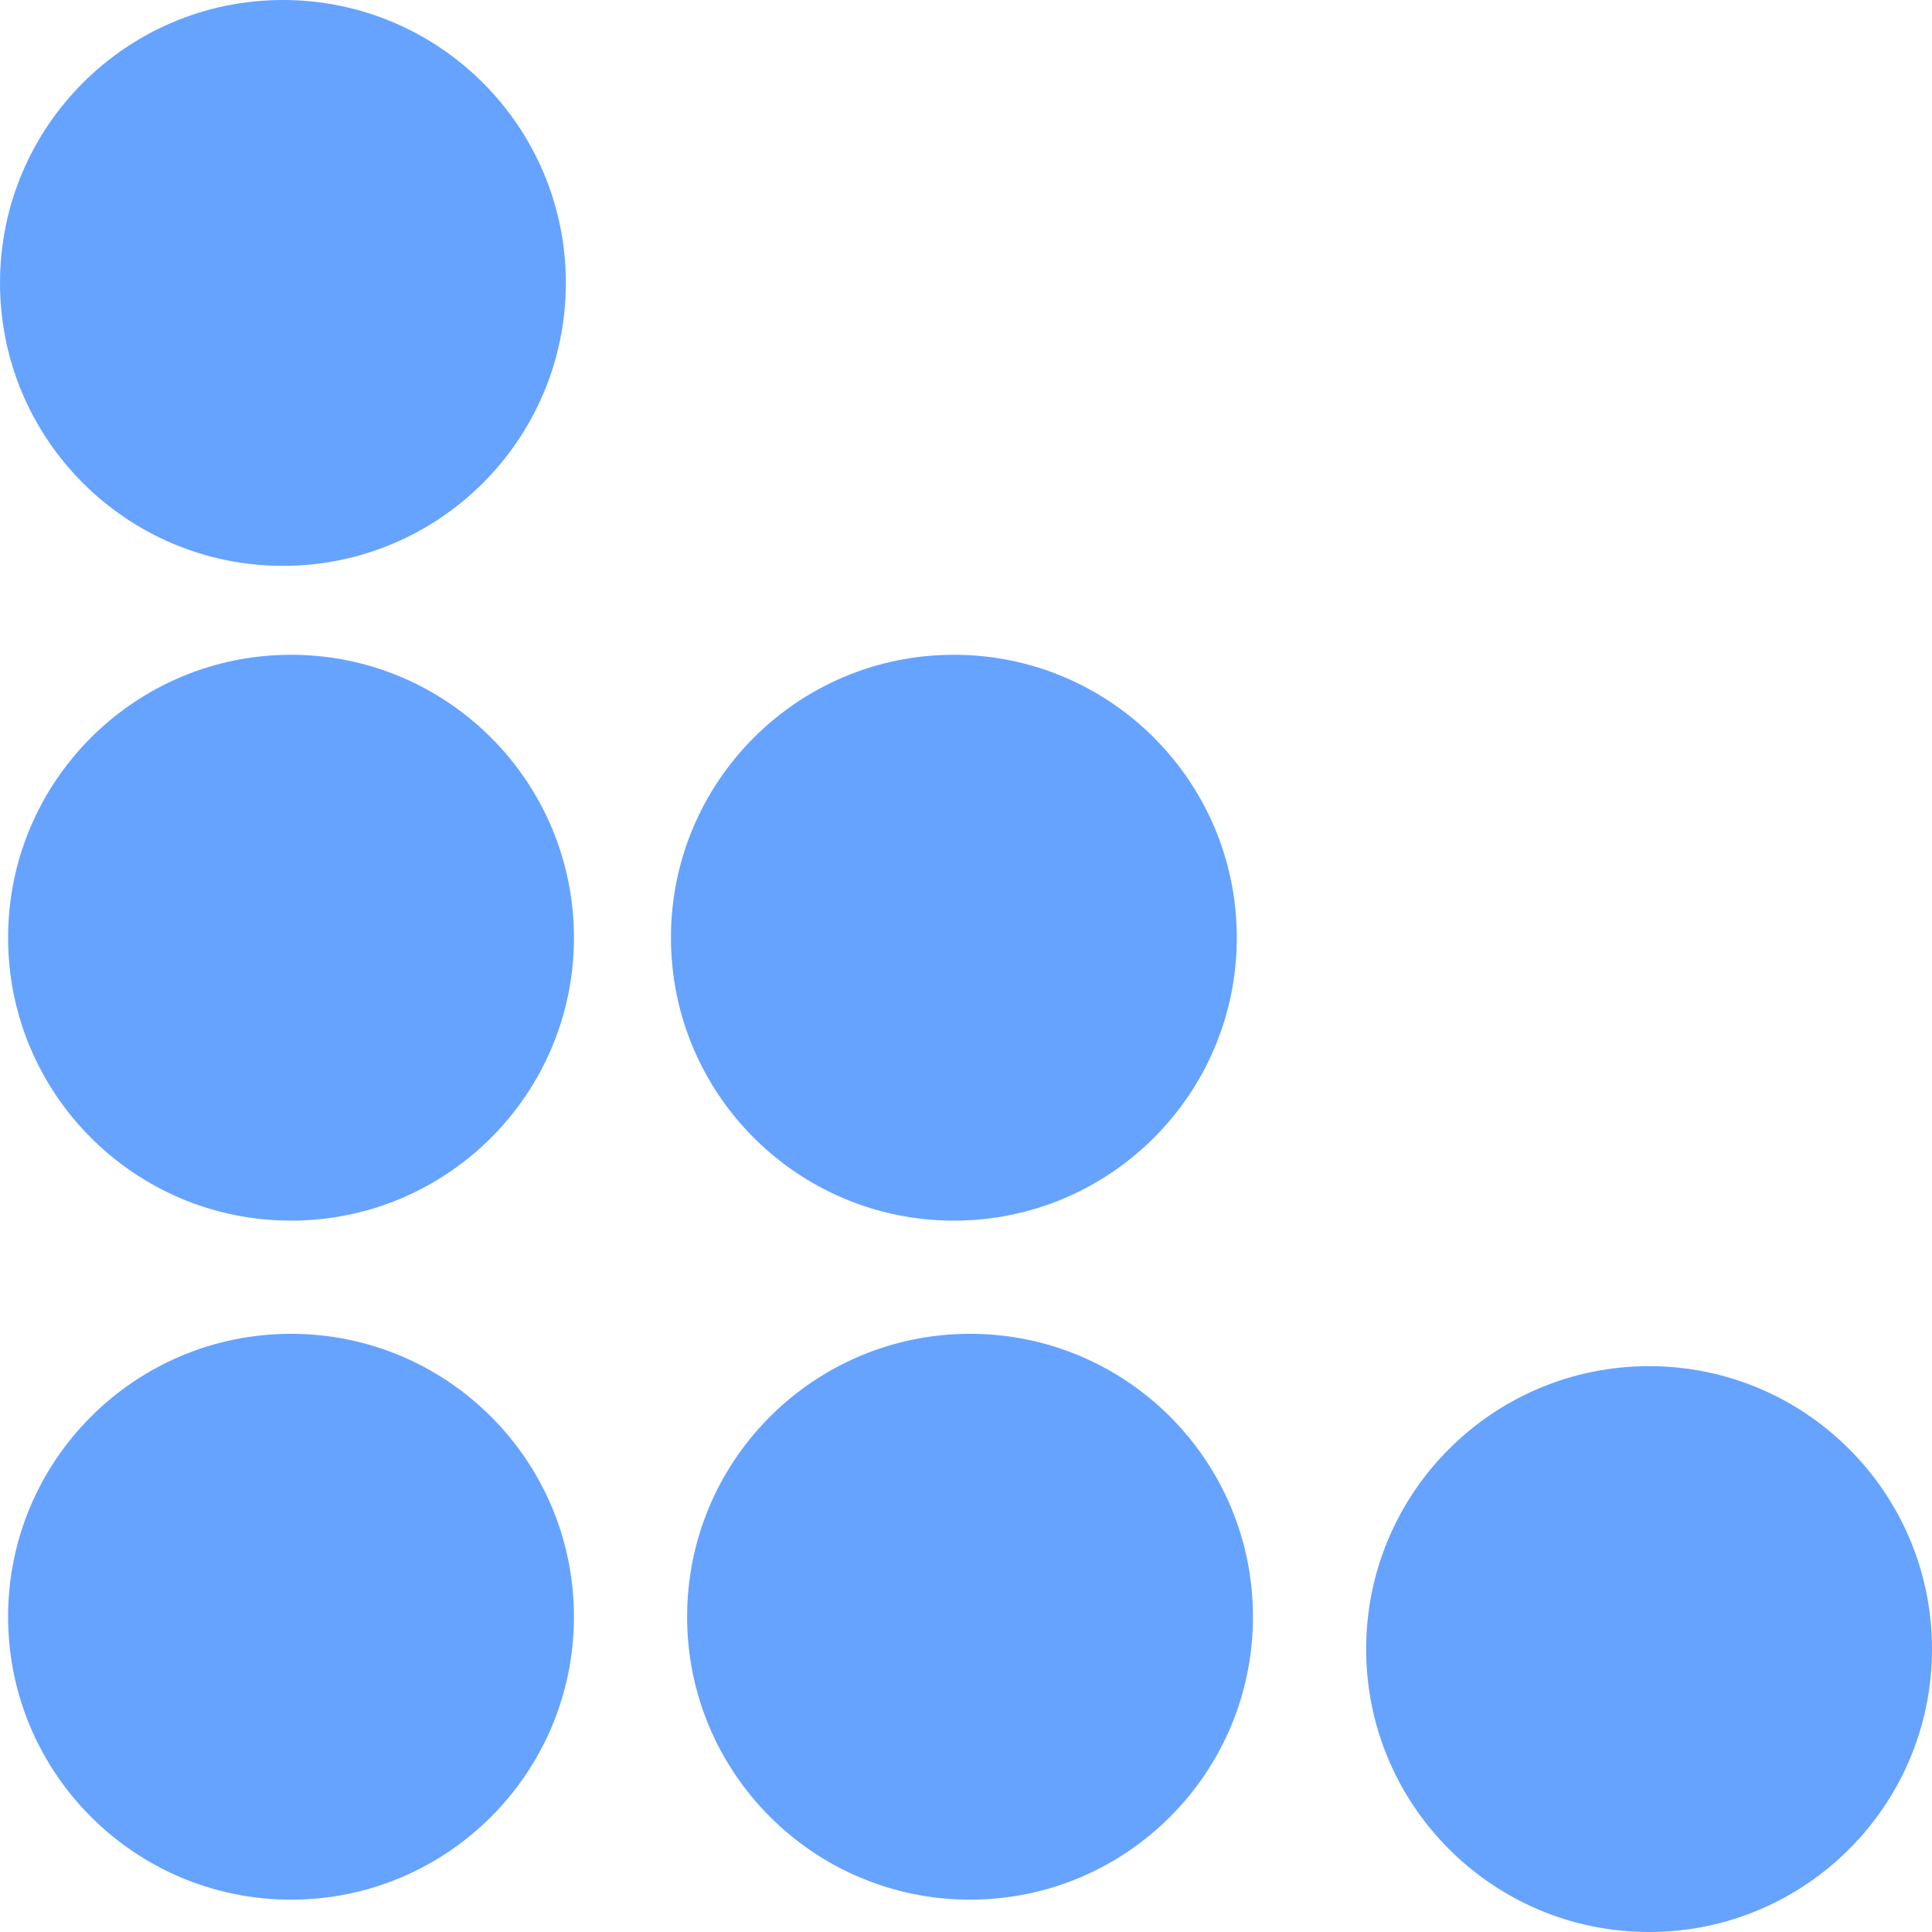
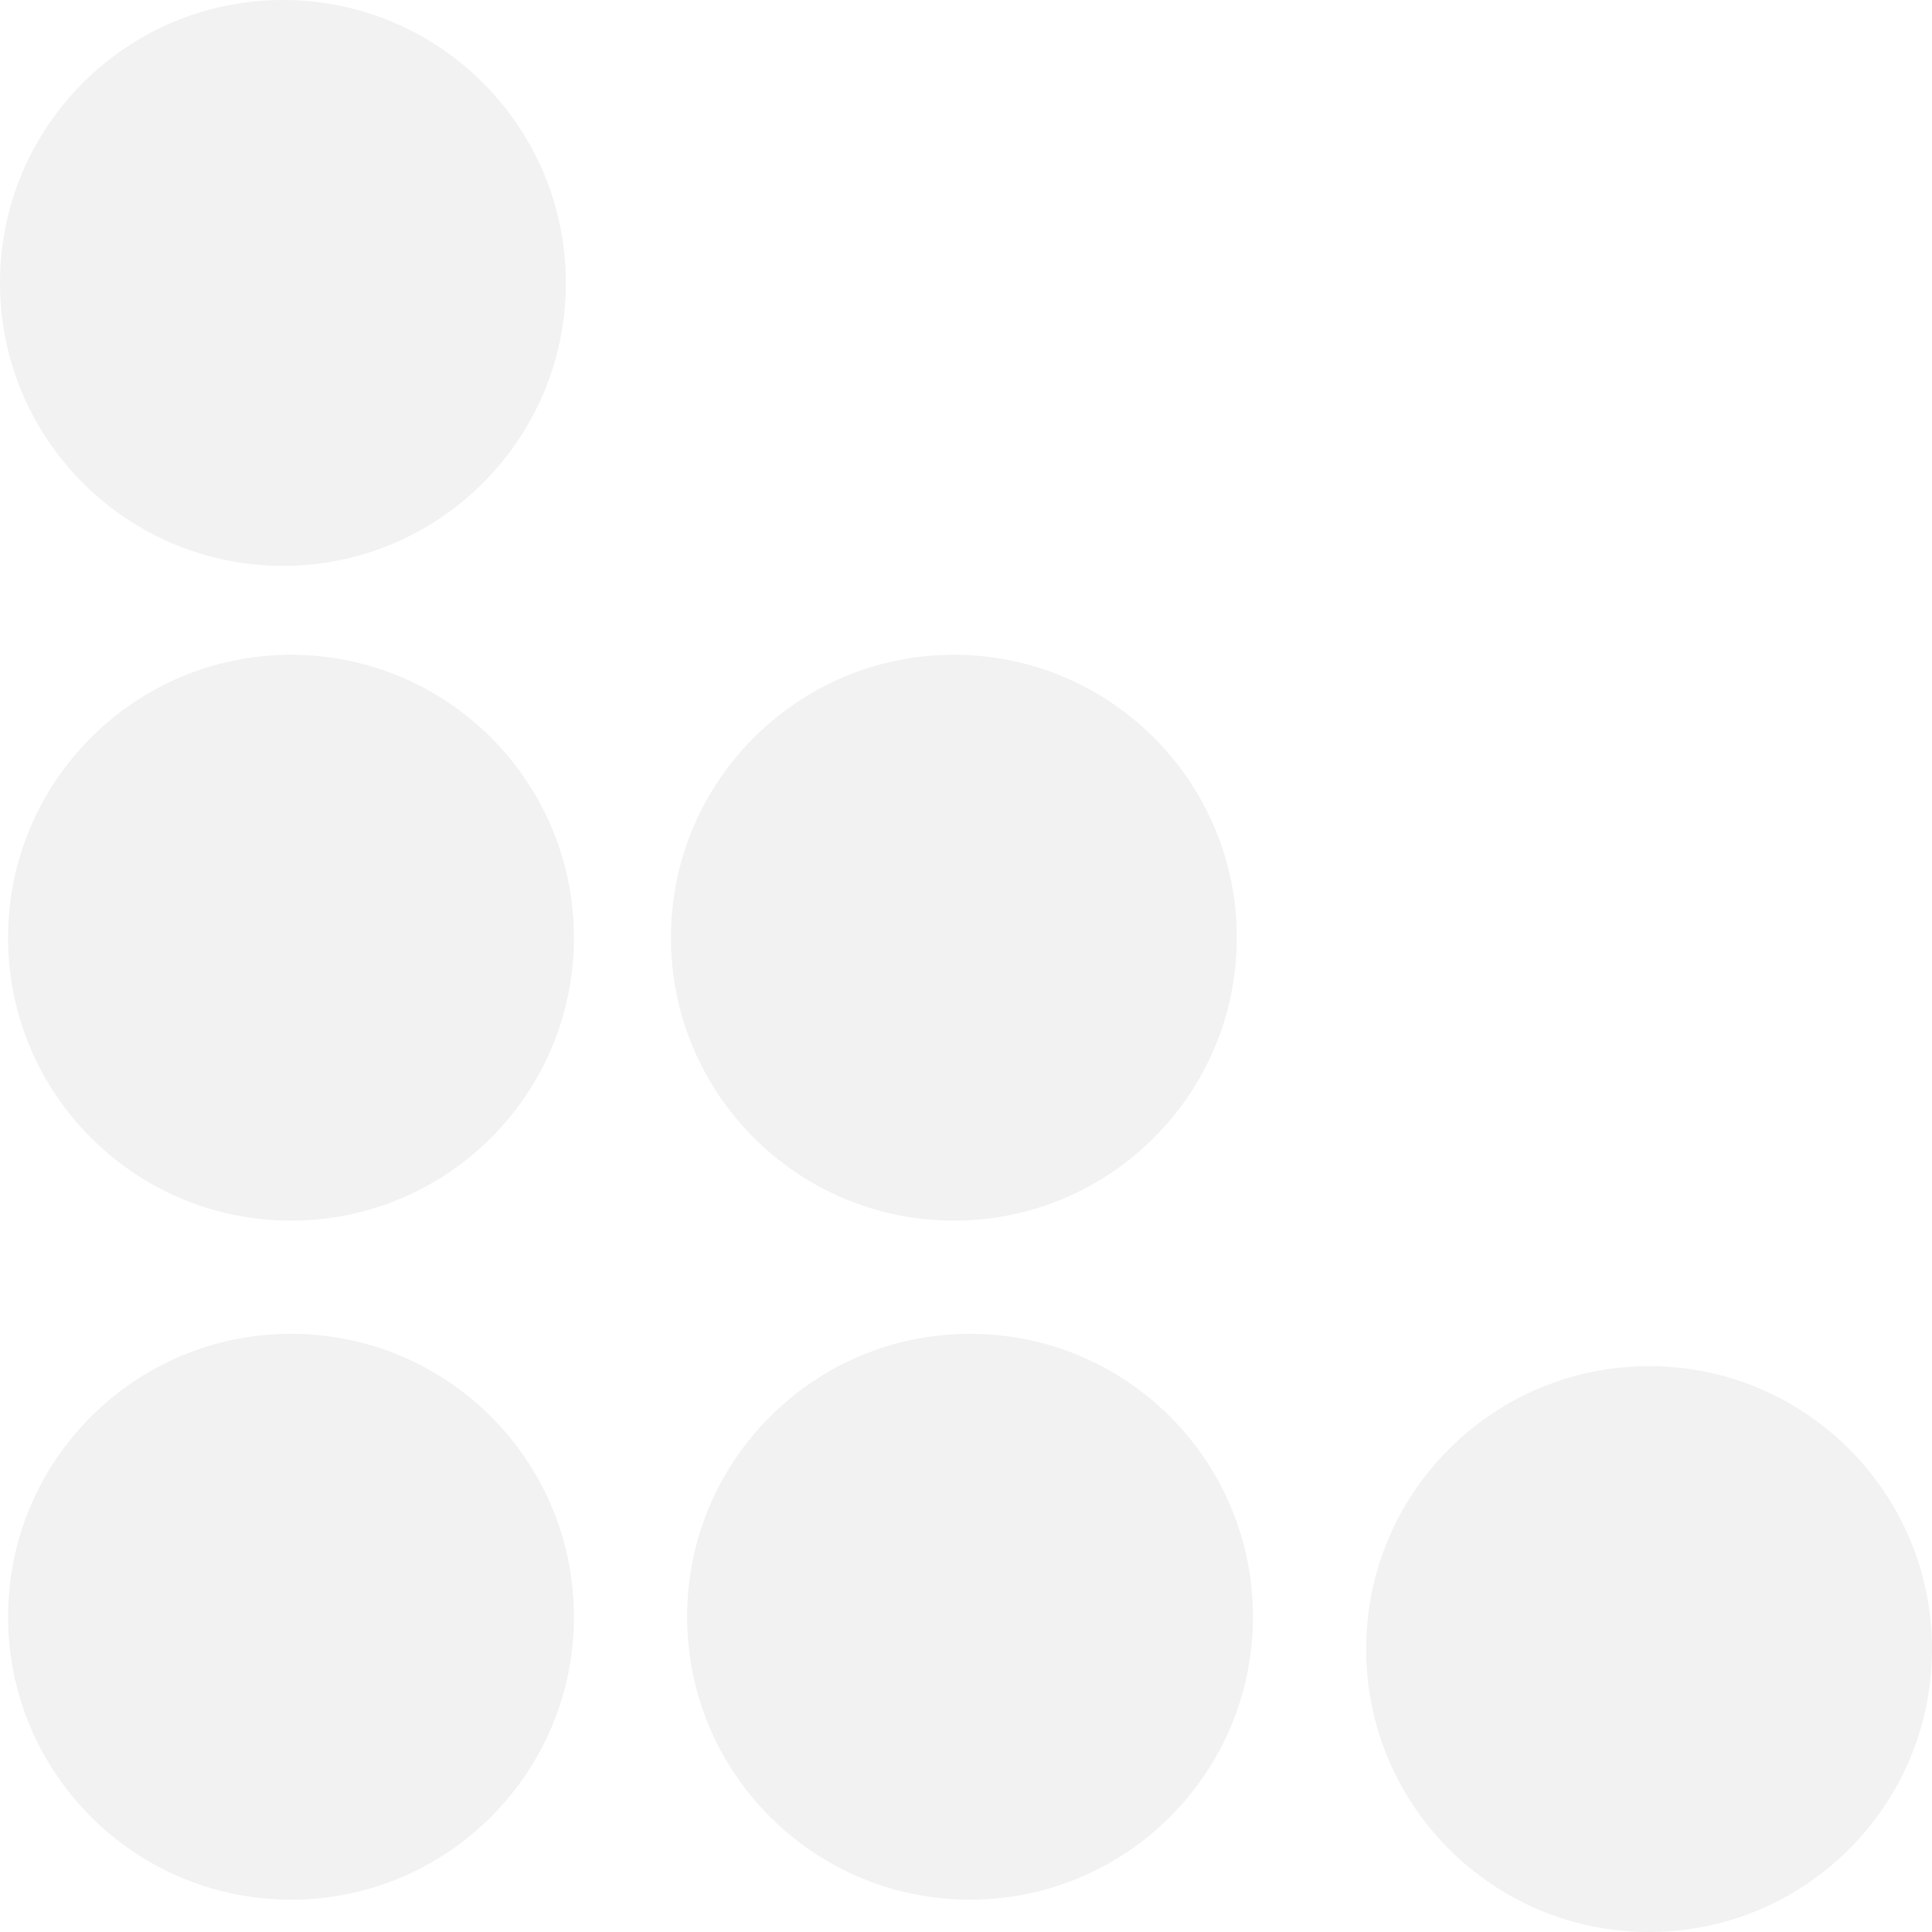
<svg xmlns="http://www.w3.org/2000/svg" id="svg8" version="1.1" viewBox="0 0 90.336 90.336" height="90.336mm" width="90.336mm">
  <defs id="defs2" />
  <style type="text/css"> 
-    .red {
-       fill: #66a3ff
+    .color {
+       fill: #f2f2f2
   }
  </style>
  <g transform="translate(1.9073486e-6,-207.8869)" id="layer1">
-     <circle class="red" r="13.229" cy="221.116" cx="13.229" id="path833" style="fill-rule:evenodd;stroke-width:0.265" />
-     <circle class="red" style="fill-rule:evenodd;stroke-width:0.265" id="path833-4" cx="13.607" cy="251.732" r="13.229" />
-     <circle class="red" style="fill-rule:evenodd;stroke-width:0.265" id="path833-0" cx="13.607" cy="283.482" r="13.229" />
-     <circle class="red" style="fill-rule:evenodd;stroke-width:0.265" id="path833-2" cx="45.357" cy="283.482" r="13.229" />
-     <circle class="red" style="fill-rule:evenodd;stroke-width:0.265" id="path833-09" cx="77.107" cy="284.994" r="13.229" />
-     <circle class="red" style="fill-rule:evenodd;stroke-width:0.265" id="path833-7" cx="44.601" cy="251.732" r="13.229" />
+     <circle class="color" r="13.229" cy="221.116" cx="13.229" id="path833" style="fill-rule:evenodd;stroke-width:0.265" />
+     <circle class="color" style="fill-rule:evenodd;stroke-width:0.265" id="path833-4" cx="13.607" cy="251.732" r="13.229" />
+     <circle class="color" style="fill-rule:evenodd;stroke-width:0.265" id="path833-0" cx="13.607" cy="283.482" r="13.229" />
+     <circle class="color" style="fill-rule:evenodd;stroke-width:0.265" id="path833-2" cx="45.357" cy="283.482" r="13.229" />
+     <circle class="color" style="fill-rule:evenodd;stroke-width:0.265" id="path833-09" cx="77.107" cy="284.994" r="13.229" />
+     <circle class="color" style="fill-rule:evenodd;stroke-width:0.265" id="path833-7" cx="44.601" cy="251.732" r="13.229" />
  </g>
</svg>
